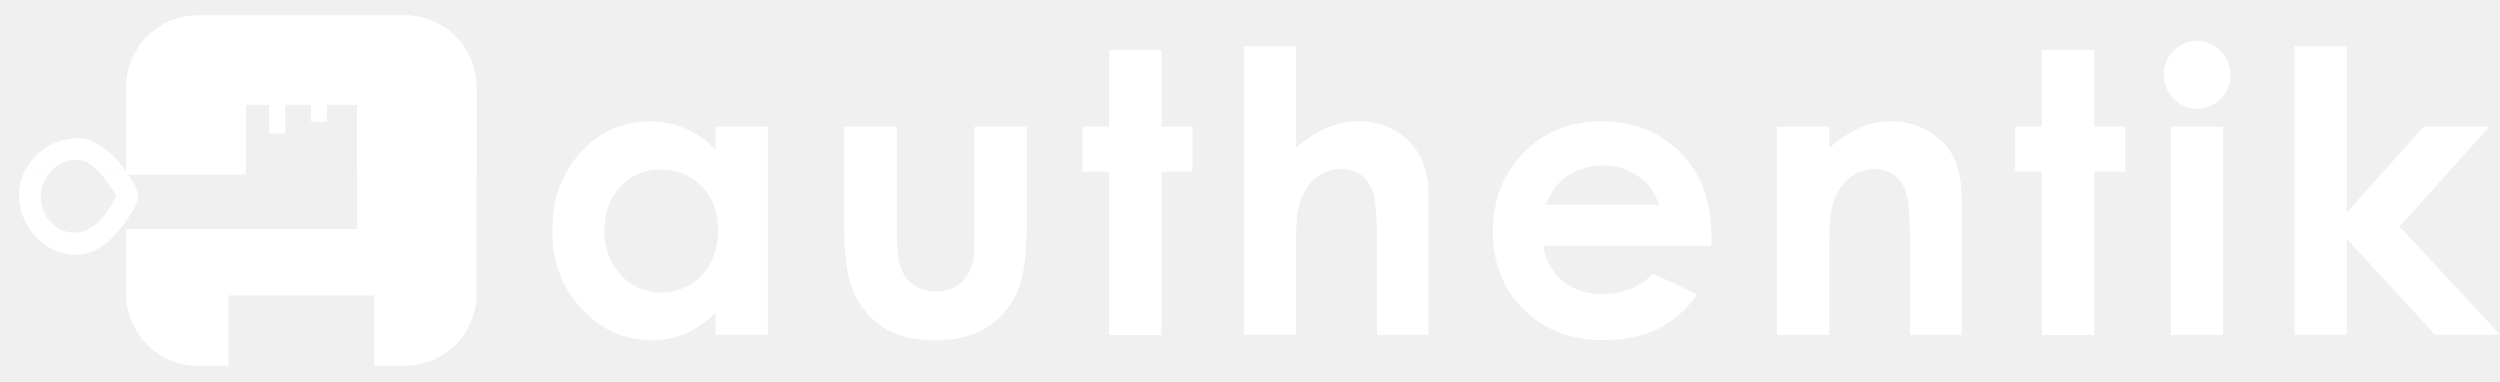
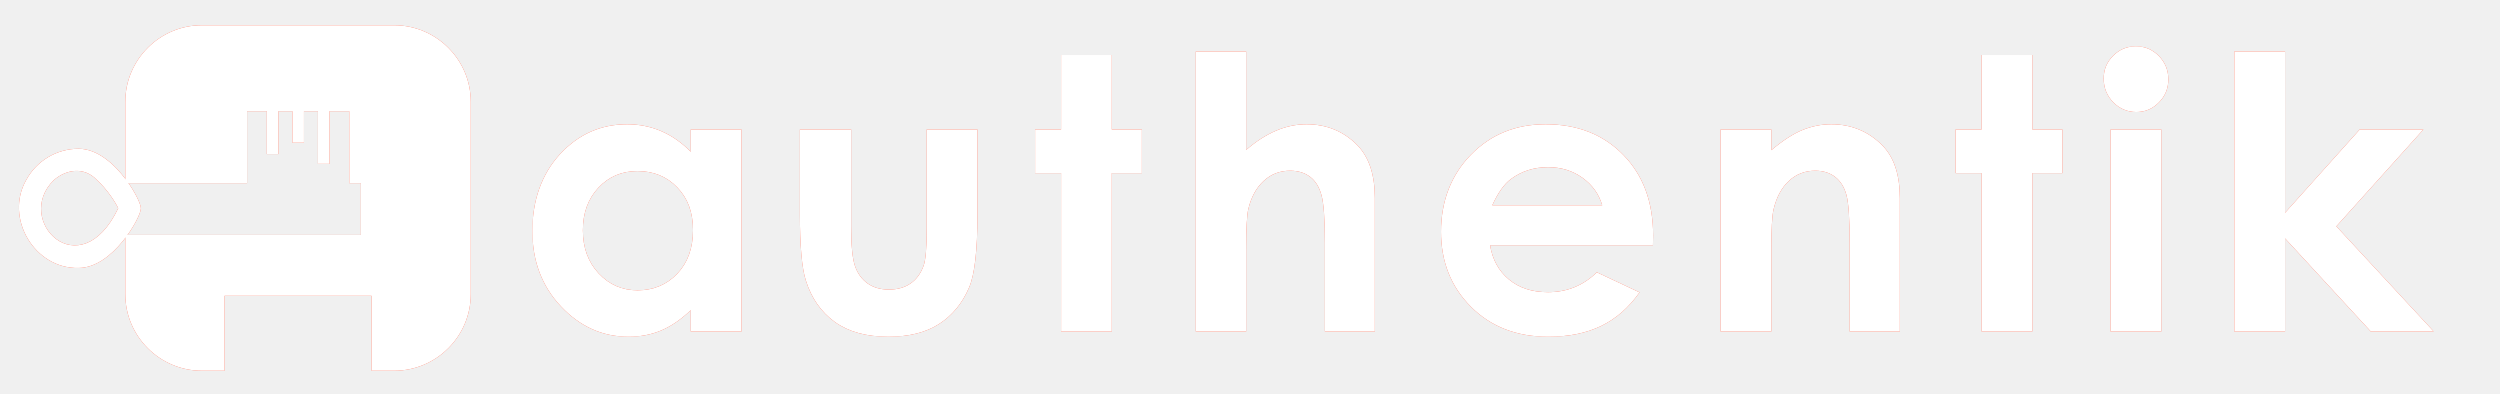
- <svg xmlns="http://www.w3.org/2000/svg" id="Layer_1" data-name="Layer 1" viewBox="0 0 994.71 151.65">
+ <svg xmlns="http://www.w3.org/2000/svg" xmlns:xlink="http://www.w3.org/1999/xlink" id="h" viewBox="0 0 3767.3 592.89">
  <defs>
-     <style>.cls-1{fill:#ffffff;}</style>
+     <symbol id="a" viewBox="0 0 2865.3 437.72">
+       <g style="isolation:isolate;">
+         <path d="M238.73,125.38h76.4v304.5h-76.4v-32.18c-14.91,14.18-29.87,24.4-44.87,30.65-15,6.25-31.26,9.37-48.78,9.37-39.32,0-73.33-15.25-102.04-45.76C14.35,361.45,0,323.53,0,278.19s13.89-85.54,41.65-115.58c27.77-30.04,61.5-45.06,101.19-45.06,18.26,0,35.4,3.45,51.43,10.35,16.03,6.91,30.84,17.26,44.45,31.07v-33.58ZM158.41,188.07c-23.62,0-43.24,8.35-58.86,25.05-15.62,16.7-23.43,38.11-23.43,64.23s7.95,47.96,23.84,64.93c15.9,16.98,35.47,25.47,58.72,25.47s43.89-8.35,59.69-25.05c15.8-16.7,23.71-38.57,23.71-65.63s-7.9-47.95-23.71-64.37c-15.81-16.42-35.8-24.63-59.97-24.63Z" style="fill:#fd4b2d;" />
+         <path d="M403.16,125.38h77.24v146.65c0,28.55,1.96,48.37,5.89,59.47,3.93,11.1,10.24,19.73,18.94,25.89,8.69,6.16,19.4,9.24,32.12,9.24s23.52-3.03,32.4-9.1c8.88-6.06,15.47-14.97,19.78-26.73,3.18-8.77,4.77-27.52,4.77-56.25V125.38h76.41v129.02c0,53.18-4.2,89.56-12.59,109.15-10.26,23.88-25.38,42.22-45.34,54.99-19.97,12.78-45.34,19.17-76.13,19.17-33.4,0-60.41-7.46-81.02-22.39-20.62-14.92-35.13-35.73-43.52-62.41-5.97-18.47-8.96-52.06-8.96-100.75v-126.78Z" style="fill:#fd4b2d;" />
+         <path d="M796.76,13.15h76.41v112.23h45.34v65.77h-45.34v238.73h-76.41v-238.73h-39.18v-65.77h39.18V13.15Z" style="fill:#fd4b2d;" />
+         <path d="M999.76,7.84h75.85v148.33c14.93-12.88,29.95-22.53,45.06-28.97,15.11-6.44,30.41-9.65,45.9-9.65,30.23,0,55.7,10.45,76.41,31.34,17.73,18.1,26.59,44.69,26.59,79.76v201.23h-75.29v-133.5c0-35.27-1.68-59.15-5.04-71.65-3.36-12.5-9.09-21.83-17.21-27.99-8.12-6.15-18.15-9.23-30.09-9.23-15.49,0-28.78,5.13-39.88,15.39-11.11,10.26-18.8,24.26-23.09,41.98-2.24,9.14-3.36,30.04-3.36,62.69v122.3h-75.85V7.84Z" style="fill:#fd4b2d;" />
+         <path d="M1688.63,299.74h-245.45c3.54,21.65,13.01,38.86,28.41,51.64,15.39,12.78,35.03,19.17,58.91,19.17,28.55,0,53.08-9.98,73.6-29.95l64.37,30.23c-16.05,22.77-35.26,39.6-57.65,50.52-22.39,10.91-48.98,16.37-79.76,16.37-47.77,0-86.67-15.06-116.71-45.2-30.04-30.13-45.06-67.87-45.06-113.21s14.97-85.03,44.92-115.73c29.95-30.69,67.49-46.04,112.65-46.04,47.95,0,86.95,15.35,116.99,46.04,30.04,30.69,45.06,71.23,45.06,121.61l-.28,14.55ZM1612.22,239.57c-5.05-16.98-15-30.79-29.86-41.42-14.86-10.63-32.1-15.95-51.72-15.95-21.3,0-40,5.98-56.07,17.91-10.09,7.47-19.44,20.62-28.03,39.46h165.68Z" style="fill:#fd4b2d;" />
+         <path d="M1790.6,125.38h76.41v31.21c17.33-14.61,33.02-24.77,47.09-30.48,14.06-5.71,28.46-8.57,43.18-8.57,30.18,0,55.8,10.54,76.85,31.62,17.7,17.91,26.55,44.41,26.55,79.48v201.23h-75.57v-133.35c0-36.34-1.63-60.47-4.89-72.4-3.26-11.93-8.93-21.01-17.03-27.26-8.1-6.24-18.1-9.36-30.01-9.36-15.45,0-28.71,5.17-39.78,15.51-11.08,10.35-18.76,24.65-23.04,42.91-2.24,9.5-3.35,30.1-3.35,61.78v122.16h-76.41V125.38Z" style="fill:#fd4b2d;" />
+         <path d="M2183.92,13.15h76.41v112.23h45.34v65.77h-45.34v238.73h-76.41v-238.73h-39.18v-65.77h39.18V13.15Z" style="fill:#fd4b2d;" />
+         <path d="M2416.46,0c13.39,0,24.88,4.85,34.46,14.55,9.58,9.7,14.38,21.46,14.38,35.27s-4.75,25.24-14.24,34.84c-9.49,9.61-20.84,14.41-34.04,14.41s-25.16-4.9-34.75-14.69c-9.58-9.79-14.37-21.69-14.37-35.68s4.74-24.91,14.23-34.43c9.49-9.51,20.93-14.27,34.33-14.27ZM2378.26,125.38h76.41v304.5h-76.41V125.38Z" style="fill:#fd4b2d;" />
+         <path d="M2564.75,7.84h76.41v243.09l112.51-125.54h95.96l-131.17,145.94,146.86,158.56h-94.85l-129.3-140.34v140.34h-76.41V7.84Z" style="fill:#fd4b2d;" />
+       </g>
+     </symbol>
  </defs>
-   <path class="cls-1" d="M284.72,50.4H305.5v82.84H284.72v-8.76a40.79,40.79,0,0,1-12.21,8.34,34.14,34.14,0,0,1-13.27,2.55q-16.05,0-27.76-12.45T219.77,92q0-19.18,11.33-31.45t27.53-12.26a34.94,34.94,0,0,1,14,2.82,38.32,38.32,0,0,1,12.1,8.45ZM262.87,67.45a21,21,0,0,0-16,6.82q-6.37,6.81-6.38,17.47T247,109.4a21,21,0,0,0,16,6.93,21.42,21.42,0,0,0,16.24-6.81q6.45-6.81,6.45-17.86,0-10.8-6.45-17.51A21.71,21.71,0,0,0,262.87,67.45Z" />
-   <path class="cls-1" d="M335.8,50.4h21V90.29q0,11.65,1.6,16.18a14.16,14.16,0,0,0,5.16,7,14.76,14.76,0,0,0,8.74,2.51,15.25,15.25,0,0,0,8.81-2.48,14.49,14.49,0,0,0,5.38-7.27q1.31-3.57,1.3-15.3V50.4h20.79V85.5q0,21.69-3.43,29.69a32.32,32.32,0,0,1-12.33,15q-8.16,5.22-20.71,5.22-13.64,0-22.05-6.09a32.2,32.2,0,0,1-11.84-17q-2.43-7.55-2.43-27.41Z" />
-   <path class="cls-1" d="M441.32,19.86H462.1V50.4h12.34V68.29H462.1v65H441.32V68.29H430.66V50.4h10.66Z" />
-   <path class="cls-1" d="M495,18.42h20.63V58.77a47.41,47.41,0,0,1,12.26-7.88,31.62,31.62,0,0,1,12.49-2.63,28.13,28.13,0,0,1,20.78,8.53q7.23,7.4,7.24,21.7v54.75H547.9V96.92q0-14.4-1.37-19.49a13.6,13.6,0,0,0-4.68-7.62,13.19,13.19,0,0,0-8.18-2.51,15.43,15.43,0,0,0-10.85,4.19,22.14,22.14,0,0,0-6.28,11.42q-.91,3.72-.92,17v33.28H495Z" />
-   <path class="cls-1" d="M680.84,97.83H614.06a22.25,22.25,0,0,0,7.73,14q6.29,5.22,16,5.21a27.7,27.7,0,0,0,20-8.14l17.51,8.22a41.31,41.31,0,0,1-15.68,13.74q-9.13,4.46-21.7,4.46-19.5,0-31.75-12.3T594,92.27q0-19,12.22-31.48t30.65-12.53q19.56,0,31.82,12.53t12.26,33.08ZM660.05,81.46a20.87,20.87,0,0,0-8.12-11.27,23.61,23.61,0,0,0-14.08-4.34,24.88,24.88,0,0,0-15.25,4.88q-4.11,3-7.62,10.73Z" />
-   <path class="cls-1" d="M707,50.4H727.8v8.49a50.15,50.15,0,0,1,12.81-8.3,31.08,31.08,0,0,1,11.75-2.33,28.44,28.44,0,0,1,20.91,8.61q7.22,7.31,7.22,21.62v54.75H759.93V97q0-14.83-1.33-19.7A13.48,13.48,0,0,0,754,69.85a13,13,0,0,0-8.16-2.55A15.32,15.32,0,0,0,735,71.52a22.6,22.6,0,0,0-6.27,11.67q-.9,3.89-.91,16.81v33.24H707Z" />
-   <path class="cls-1" d="M812.46,19.86h20.79V50.4h12.33V68.29H833.25v65H812.46V68.29H801.8V50.4h10.66Z" />
-   <path class="cls-1" d="M874.16,16.29a12.74,12.74,0,0,1,9.38,3.95,13.18,13.18,0,0,1,3.91,9.6,13,13,0,0,1-3.87,9.48,12.6,12.6,0,0,1-9.27,3.92,12.73,12.73,0,0,1-9.45-4A13.39,13.39,0,0,1,861,29.53a12.78,12.78,0,0,1,3.87-9.36A12.71,12.71,0,0,1,874.16,16.29Z" />
-   <rect class="cls-1" x="863.77" y="50.4" width="20.79" height="82.84" />
-   <path class="cls-1" d="M913,18.42h20.78V84.55L964.34,50.4h26.11L954.76,90.1l40,43.14h-25.8L933.73,95.06v38.18H913Z" />
-   <rect class="cls-1" x="107.1" y="34.93" width="6.37" height="18.2" />
-   <rect class="cls-1" x="123.67" y="34.16" width="6.37" height="14.23" />
-   <path class="cls-1" d="M30.83,55A23.23,23.23,0,0,0,10.41,67.13h10.8C26,63,32.94,61.8,38,67.13H49.39C44.93,61.09,38.24,55,30.83,55Z" />
-   <path class="cls-1" d="M46.25,78.11c-14.89,31.15-41,4.6-25-11H10.41c-8.47,14.76,3.24,34.68,20.42,34.23,13.28,0,24.24-19.72,24.24-23.21,0-1.54-2.14-6.25-5.68-11H38A40.52,40.52,0,0,1,46.25,78.11Zm.4-.91Z" />
-   <path class="cls-1" d="M189.62,34.71V117A28.62,28.62,0,0,1,161,145.54H148.89v-28H90.94v28H78.81A28.62,28.62,0,0,1,50.22,117V91.08h91.87V41.62H97.74V69.41H50.22V34.71a27.43,27.43,0,0,1,.19-3.29,27.09,27.09,0,0,1,.71-3.84c.1-.41.22-.82.34-1.21a2.13,2.13,0,0,1,.09-.3c.07-.21.13-.4.2-.59s.14-.4.21-.59.16-.44.25-.65.18-.43.26-.64a29.35,29.35,0,0,1,2.6-4.82l0-.05c.26-.37.53-.75.81-1.12s.47-.61.7-.91.57-.67.86-1,.56-.63.86-.93l0,0a4.53,4.53,0,0,1,.49-.49,29.23,29.23,0,0,1,3.4-2.84c.32-.24.66-.46,1-.68s.77-.49,1.17-.72a23.78,23.78,0,0,1,2.29-1.21l.75-.34a27.84,27.84,0,0,1,3.35-1.21c.44-.13.88-.24,1.33-.35a6.19,6.19,0,0,1,.65-.15,28.86,28.86,0,0,1,3.87-.57l.56,0h.28c.43,0,.87,0,1.31,0H161c.43,0,.87,0,1.3,0h.28l.56,0a29.25,29.25,0,0,1,3.88.57c.22,0,.43.09.65.15.45.11.88.22,1.32.35a27.23,27.23,0,0,1,3.35,1.21l.75.34a25.19,25.19,0,0,1,2.3,1.21c.39.23.78.47,1.16.72s.69.44,1,.68a29.23,29.23,0,0,1,3.91,3.36q.45.45.87.93c.29.32.57.66.85,1l.71.91c.28.37.54.75.8,1.12l0,.05a28.61,28.61,0,0,1,2.6,4.82l.27.64.24.65c.08.19.15.39.22.59l.19.59c0,.09.06.19.1.3.11.39.23.8.34,1.21a28.56,28.56,0,0,1,.7,3.84A27.42,27.42,0,0,1,189.62,34.71Z" />
-   <path class="cls-1" d="M184.76,18.78H55.07A28.59,28.59,0,0,1,78.8,6.12H161A28.59,28.59,0,0,1,184.76,18.78Z" />
-   <path class="cls-1" d="M189.43,31.43H50.4a28.29,28.29,0,0,1,4.67-12.65H184.76A28.17,28.17,0,0,1,189.43,31.43Z" />
-   <path class="cls-1" d="M189.63,34.71v9.37H142.09V41.62H97.74v2.46H50.21V34.71a27.43,27.43,0,0,1,.19-3.29h139A27.42,27.42,0,0,1,189.63,34.71Z" />
-   <rect class="cls-1" x="50.21" y="44.08" width="47.54" height="12.66" />
-   <rect class="cls-1" x="142.09" y="44.08" width="47.54" height="12.66" />
-   <rect class="cls-1" x="50.21" y="56.74" width="47.54" height="12.65" />
-   <rect class="cls-1" x="142.09" y="56.74" width="47.54" height="12.65" />
+   <path d="M594.05,38.06h-289.87c-63.46,0-115.37,51.92-115.37,115.37v289.87c0,63.46,51.92,115.37,115.37,115.37h34.2v-112.93h221.49v112.93h34.18c63.46,0,115.37-51.92,115.37-115.37V153.43c0-63.46-51.92-115.37-115.37-115.37ZM543.82,354H188.99v-78.04h183.33v-108.36h29.77v64.55h17.45v-64.55h21.05v47.47h17.45v-47.47h21.05v79.3h17.45v-79.3h29.77v108.36h17.51v78.04Z" style="fill:#fd4b2d;" />
+   <g id="i">
+     <path d="M190.32,271.3h-.01c-17.27-23.36-43.16-47.14-71.85-47.14-32.99.02-63.31,18.12-79,47.14-32.77,57.15,12.53,134.23,79,132.48,51.43,0,93.85-76.31,93.85-89.8,0-5.97-8.3-24.19-21.98-42.68ZM81.24,271.3c18.51-15.97,45.39-20.63,64.82,0h.01c14.66,13.3,27.46,32.66,32.09,42.5-57.66,120.57-158.73,17.81-96.93-42.5Z" style="fill:#fd4b2d;" />
+   </g>
+   <path d="M594.05,38.06h-289.87c-63.46,0-115.37,51.92-115.37,115.37v289.87c0,63.46,51.92,115.37,115.37,115.37h34.2v-112.93h221.49v112.93h34.18c63.46,0,115.37-51.92,115.37-115.37V153.43c0-63.46-51.92-115.37-115.37-115.37ZM543.82,354H188.99v-78.04h183.33v-108.36h29.77v64.55h17.45v-64.55h21.05v47.47h17.45v-47.47h21.05v79.3h17.45v-79.3h29.77v108.36h17.51v78.04Z" style="fill:#fff;" />
+   <g id="j">
+     <path d="M190.32,271.3h-.01c-17.27-23.36-43.16-47.14-71.85-47.14-32.99.02-63.31,18.12-79,47.14-32.77,57.15,12.53,134.23,79,132.48,51.43,0,93.85-76.31,93.85-89.8,0-5.97-8.3-24.19-21.98-42.68ZM81.24,271.3c18.51-15.97,45.39-20.63,64.82,0h.01c14.66,13.3,27.46,32.66,32.09,42.5-57.66,120.57-158.73,17.81-96.93-42.5Z" style="fill:#fff;" />
+   </g>
+   <use width="2865.3" height="437.72" transform="translate(802.22 69.74)" xlink:href="#a" />
+   <path d="M1040.95,195.12h76.4v304.5h-76.4v-32.18c-14.91,14.18-29.87,24.4-44.87,30.65-15,6.25-31.26,9.37-48.78,9.37-39.32,0-73.33-15.25-102.04-45.76-28.7-30.51-43.05-68.43-43.05-113.77s13.89-85.54,41.65-115.58c27.77-30.04,61.5-45.06,101.19-45.06,18.26,0,35.4,3.45,51.43,10.35,16.03,6.91,30.84,17.26,44.45,31.07v-33.58ZM960.63,257.81c-23.62,0-43.24,8.35-58.86,25.05-15.62,16.7-23.43,38.11-23.43,64.23s7.95,47.96,23.84,64.93c15.9,16.98,35.47,25.47,58.72,25.47s43.89-8.35,59.69-25.05c15.8-16.7,23.71-38.57,23.71-65.63s-7.9-47.95-23.71-64.37c-15.81-16.42-35.8-24.63-59.97-24.63Z" style="fill:#fff;" />
+   <path d="M1205.38,195.12h77.24v146.65c0,28.55,1.96,48.37,5.89,59.47,3.93,11.1,10.24,19.73,18.94,25.89,8.69,6.16,19.4,9.24,32.12,9.24s23.52-3.03,32.4-9.1c8.88-6.06,15.47-14.97,19.78-26.73,3.18-8.77,4.77-27.52,4.77-56.25v-149.17h76.41v129.02c0,53.18-4.2,89.56-12.59,109.15-10.26,23.88-25.38,42.22-45.34,54.99-19.97,12.78-45.34,19.17-76.13,19.17-33.4,0-60.41-7.46-81.02-22.39-20.62-14.92-35.13-35.73-43.52-62.41-5.97-18.47-8.96-52.06-8.96-100.75v-126.78Z" style="fill:#fff;" />
+   <path d="M1598.98,82.89h76.41v112.23h45.34v65.77h-45.34v238.73h-76.41v-238.73h-39.18v-65.77h39.18v-112.23Z" style="fill:#fff;" />
+   <path d="M1801.98,77.57h75.85v148.33c14.93-12.88,29.95-22.53,45.06-28.97,15.11-6.44,30.41-9.65,45.9-9.65,30.23,0,55.7,10.45,76.41,31.34,17.73,18.1,26.59,44.69,26.59,79.76v201.23h-75.29v-133.5c0-35.27-1.68-59.15-5.04-71.65-3.36-12.5-9.09-21.83-17.21-27.99-8.12-6.15-18.15-9.23-30.09-9.23-15.49,0-28.78,5.13-39.88,15.39-11.11,10.26-18.8,24.26-23.09,41.98-2.24,9.14-3.36,30.04-3.36,62.69v122.3h-75.85V77.57Z" style="fill:#fff;" />
+   <path d="M2490.85,369.48h-245.45c3.54,21.65,13.01,38.86,28.41,51.64,15.39,12.78,35.03,19.17,58.91,19.17,28.55,0,53.08-9.98,73.6-29.95l64.37,30.23c-16.05,22.77-35.26,39.6-57.65,50.52s-48.98,16.37-79.76,16.37c-47.77,0-86.67-15.06-116.71-45.2-30.04-30.13-45.06-67.87-45.06-113.21s14.97-85.03,44.92-115.73c29.95-30.69,67.49-46.04,112.65-46.04,47.95,0,86.95,15.35,116.99,46.04,30.04,30.69,45.06,71.23,45.06,121.61l-.28,14.55ZM2414.44,309.3c-5.05-16.98-15-30.79-29.86-41.42-14.86-10.63-32.1-15.95-51.72-15.95-21.3,0-40,5.98-56.07,17.91-10.09,7.47-19.44,20.62-28.03,39.46h165.68Z" style="fill:#fff;" />
+   <path d="M2592.82,195.12h76.41v31.21c17.33-14.61,33.02-24.77,47.09-30.48,14.06-5.71,28.46-8.57,43.18-8.57,30.18,0,55.8,10.54,76.85,31.62,17.7,17.91,26.55,44.41,26.55,79.48v201.23h-75.57v-133.35c0-36.34-1.63-60.47-4.89-72.4-3.26-11.93-8.93-21.01-17.03-27.26-8.1-6.24-18.1-9.36-30.01-9.36-15.45,0-28.71,5.17-39.78,15.51-11.08,10.35-18.76,24.65-23.04,42.91-2.24,9.5-3.35,30.1-3.35,61.78v122.16h-76.41V195.12Z" style="fill:#fff;" />
+   <path d="M2986.14,82.89h76.41v112.23h45.34v65.77h-45.34v238.73h-76.41v-238.73h-39.18v-65.77h39.18v-112.23Z" style="fill:#fff;" />
+   <path d="M3218.68,69.74c13.39,0,24.88,4.85,34.46,14.55,9.58,9.7,14.38,21.46,14.38,35.27s-4.75,25.24-14.24,34.84c-9.49,9.61-20.84,14.41-34.04,14.41s-25.16-4.9-34.75-14.69c-9.58-9.79-14.37-21.69-14.37-35.68s4.74-24.91,14.23-34.43c9.49-9.51,20.93-14.27,34.33-14.27ZM3180.48,195.12h76.41v304.5h-76.41V195.12Z" style="fill:#fff;" />
+   <path d="M3366.97,77.57h76.41v243.09l112.51-125.54h95.96l-131.17,145.94,146.86,158.56h-94.85l-129.3-140.34v140.34h-76.41V77.57Z" style="fill:#fff;" />
</svg>
